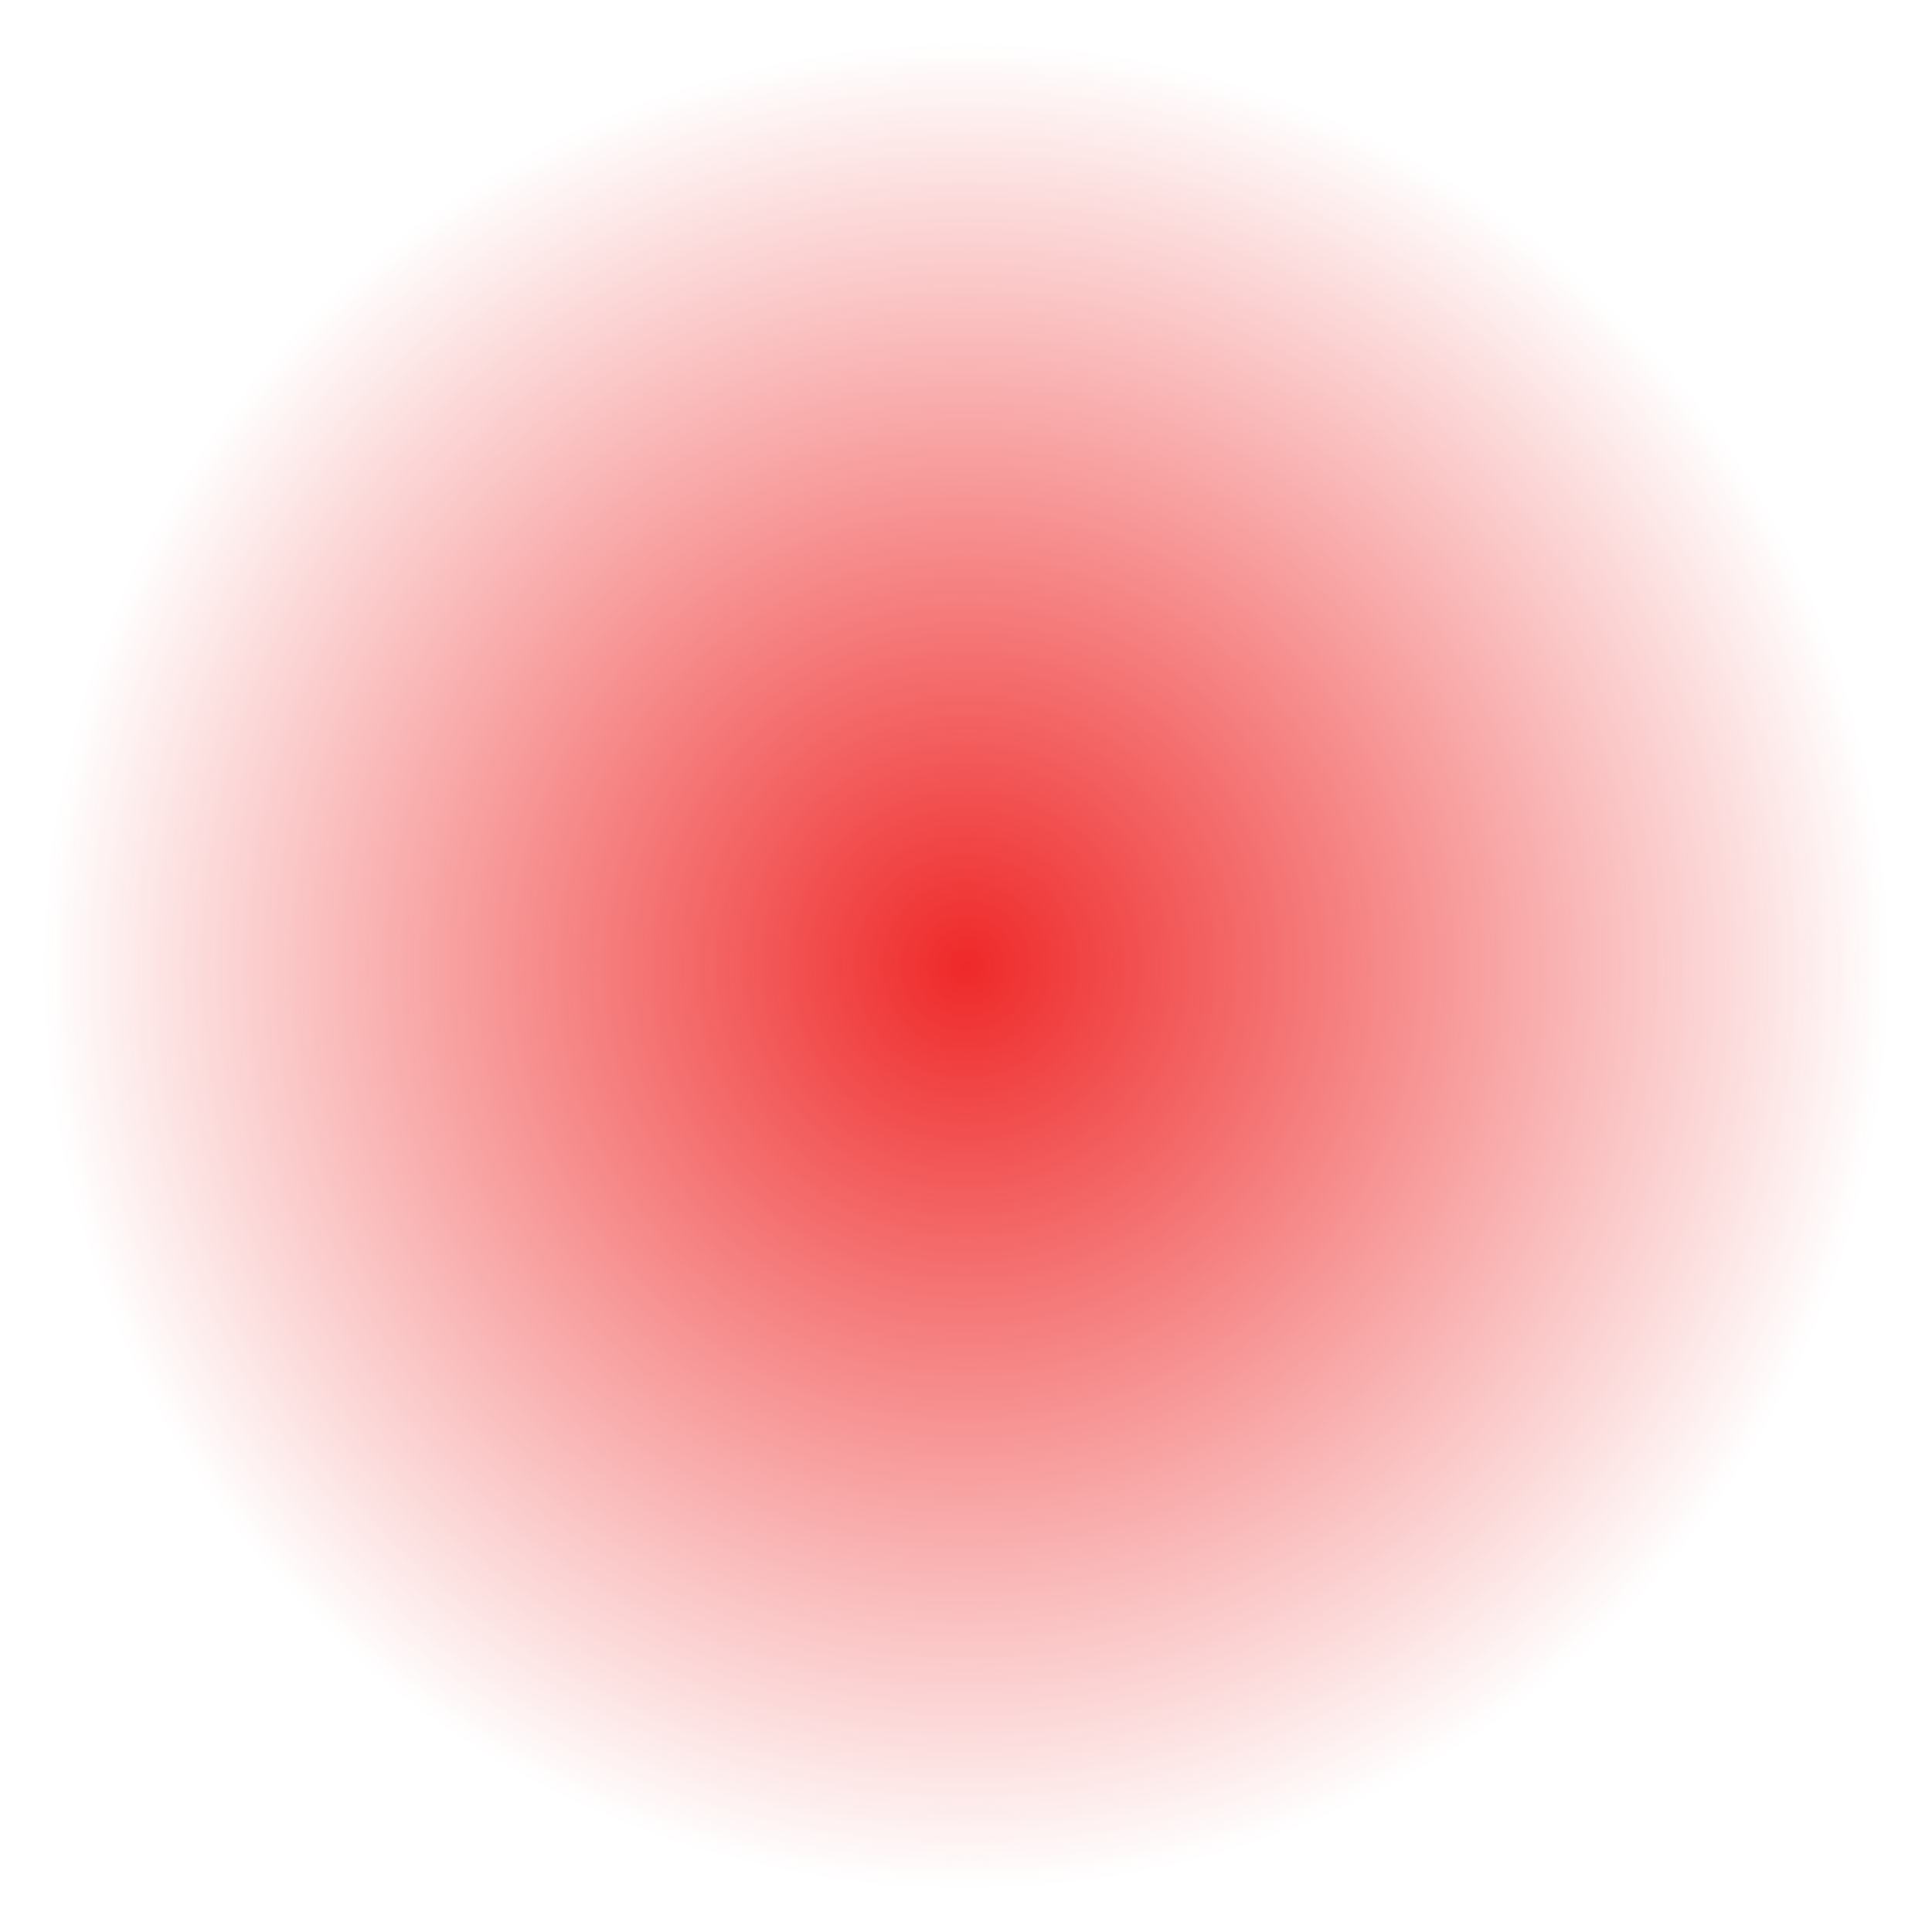
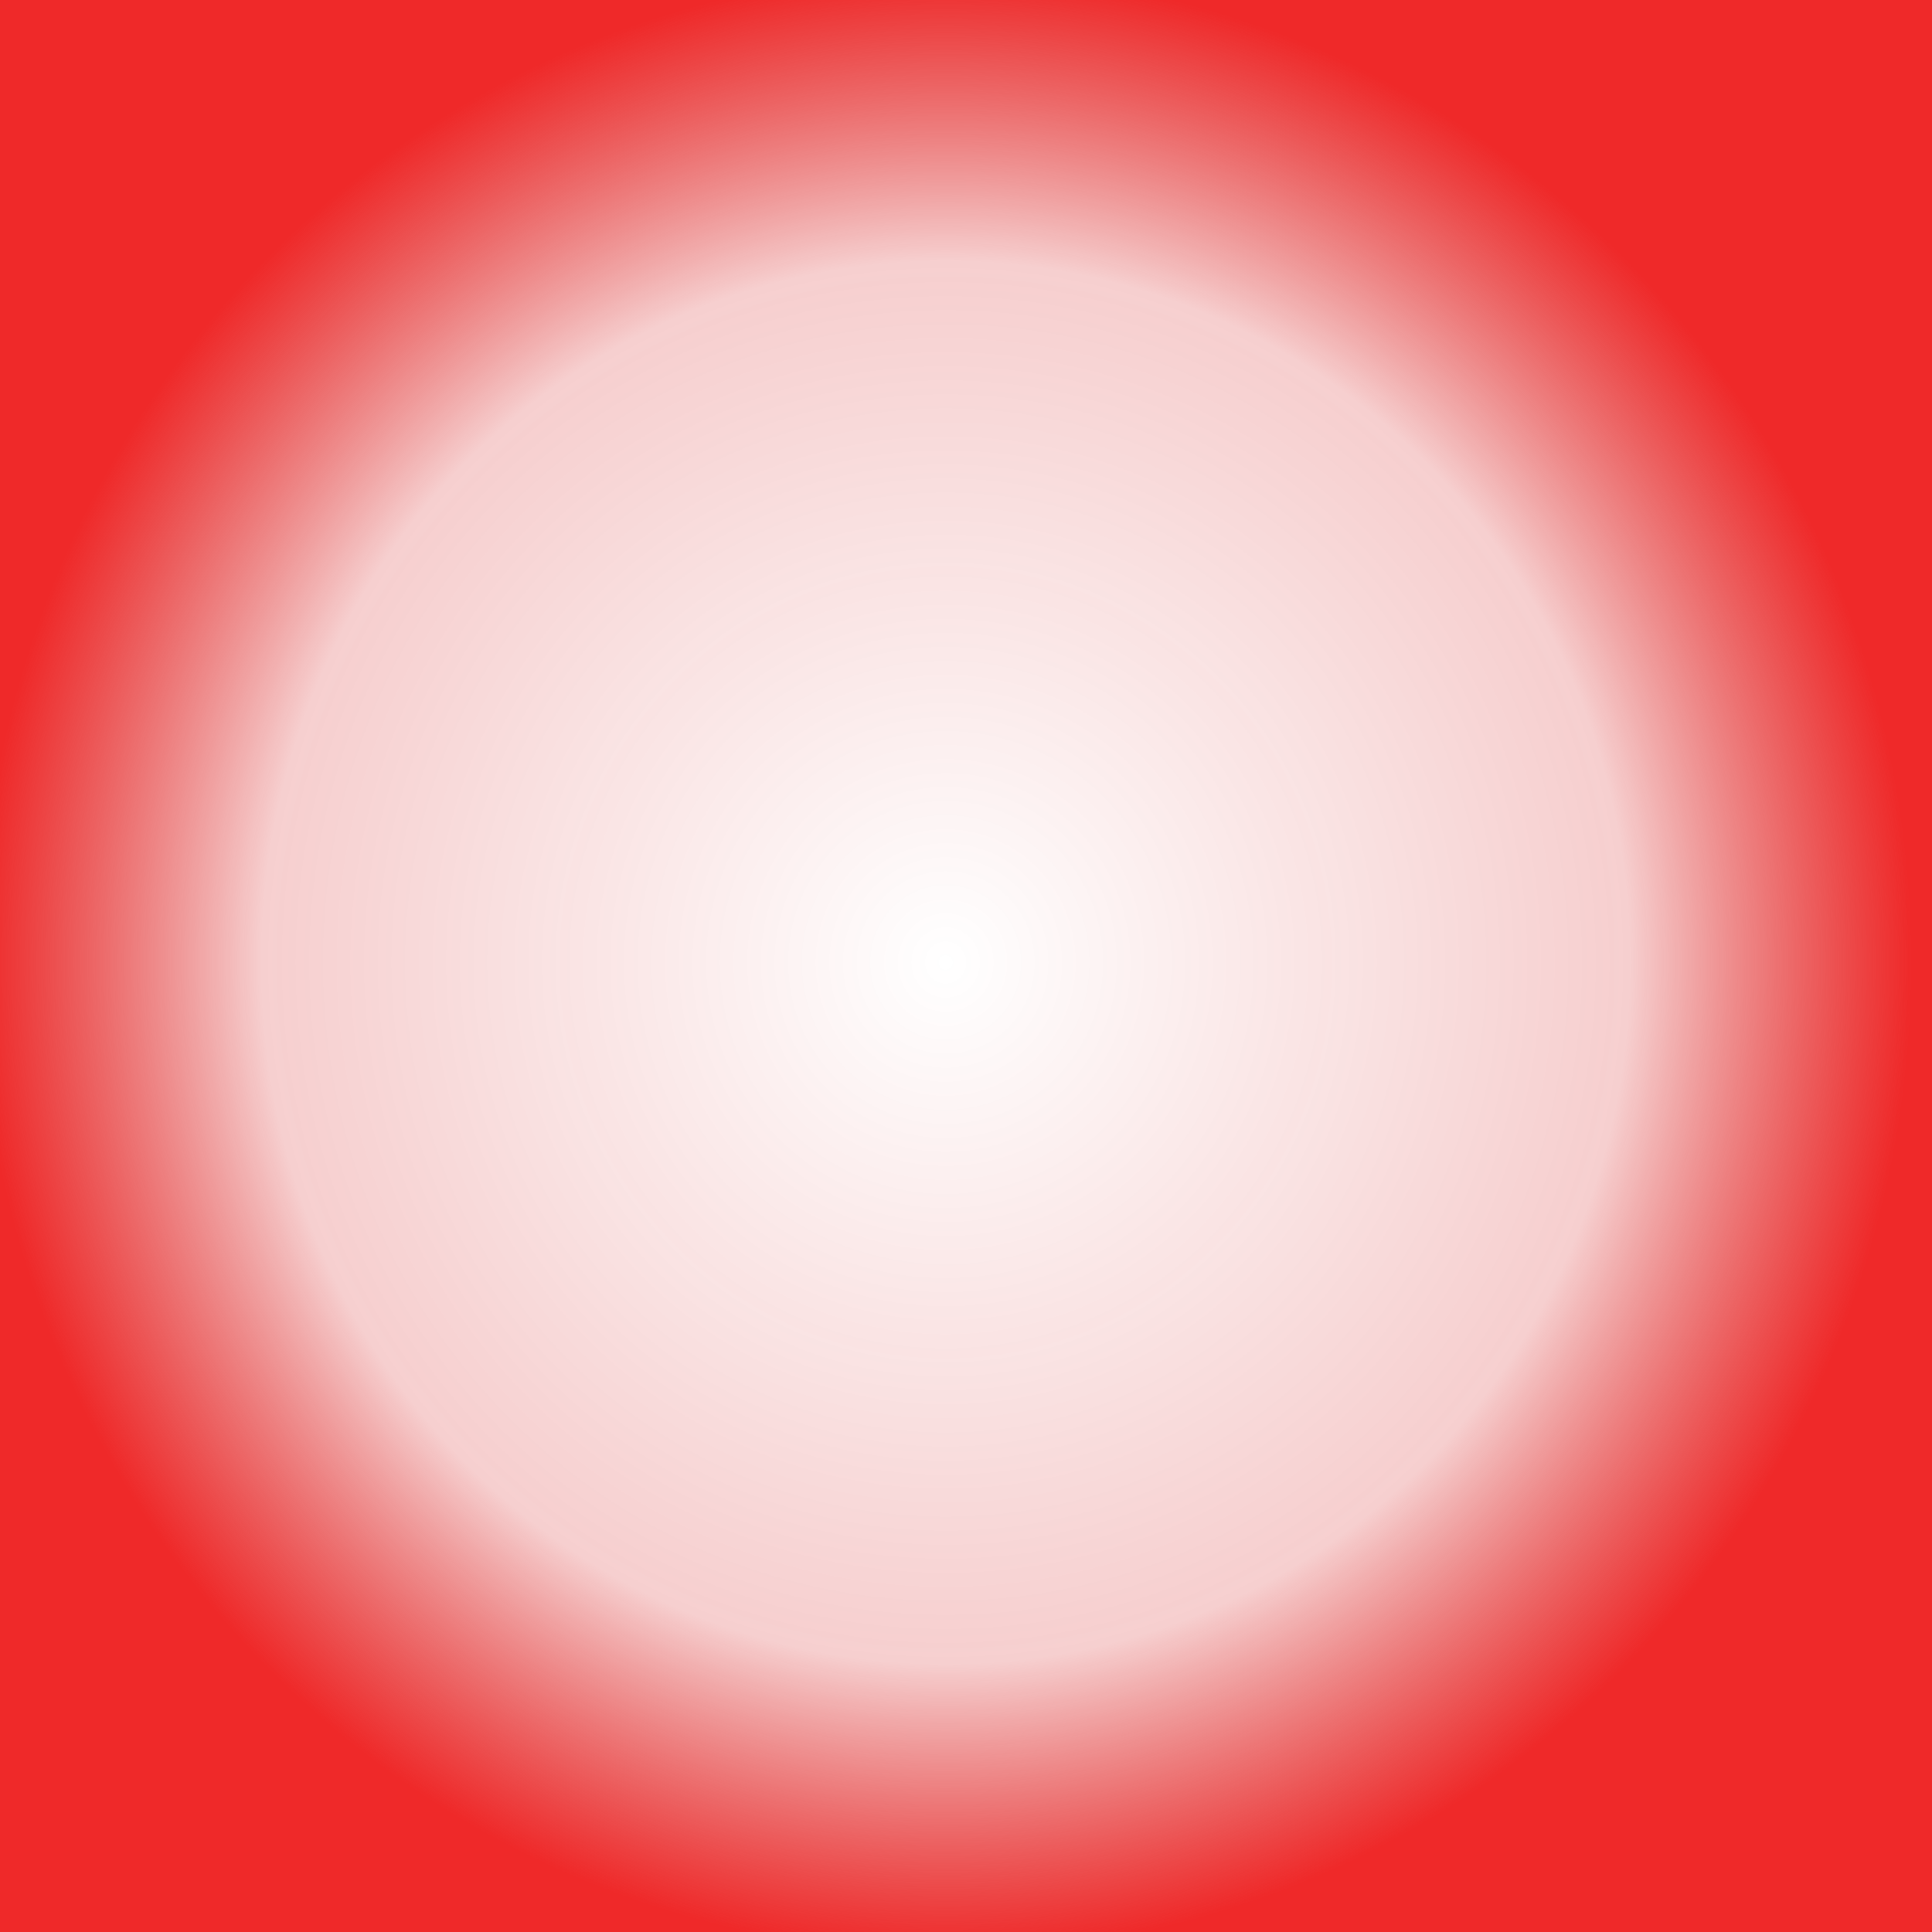
<svg xmlns="http://www.w3.org/2000/svg" xmlns:xlink="http://www.w3.org/1999/xlink" width="128" height="128" viewBox="0 0 128 128" id="svg2" version="1.1">
  <defs id="defs4">
-     <linearGradient id="linearGradient5325">
-       <stop id="stop5321" offset="0" style="stop-color:#ef2929;stop-opacity:1" />
-       <stop id="stop5323" offset="1" style="stop-color:#ef2929;stop-opacity:0" />
+     <linearGradient id="linearGradient1082">
+       <stop style="stop-color:#cc0000;stop-opacity:0" offset="0" id="stop1078" />
+       <stop style="stop-color:#d20808;stop-opacity:0.196;" offset="0.708" id="stop2111" />
+       <stop style="stop-color:#ef2929;stop-opacity:1" offset="1" id="stop1080" />
    </linearGradient>
-     <radialGradient xlink:href="#linearGradient5325" id="radialGradient1445" cx="64" cy="988.362" fx="64" fy="988.362" r="61.183" gradientUnits="userSpaceOnUse" />
+     <radialGradient xlink:href="#linearGradient1082" id="radialGradient1084" cx="64" cy="986.759" fx="64" fy="986.759" r="64" gradientUnits="userSpaceOnUse" gradientTransform="matrix(5.7638884e-4,1.025056,-0.9999998,5.6449659e-4,1049.377,921.9775)" />
  </defs>
  <g id="layer1" transform="translate(0,-924.3622)">
    <g id="g5357">
-       <circle r="61.183" cy="988.362" cx="64" id="path4541" style="opacity:1;vector-effect:none;fill:url(#radialGradient1445);fill-opacity:1;stroke:none;stroke-width:1;stroke-linecap:round;stroke-linejoin:miter;stroke-miterlimit:4;stroke-dasharray:none;stroke-dashoffset:0;stroke-opacity:1;marker:none;paint-order:markers fill stroke" />
+       <rect style="fill:url(#radialGradient1084);stroke:none;stroke-width:8.848;stroke-linecap:round;paint-order:markers fill stroke;fill-opacity:1" id="rect930" width="128" height="128" x="0" y="924.362" />
    </g>
  </g>
</svg>
